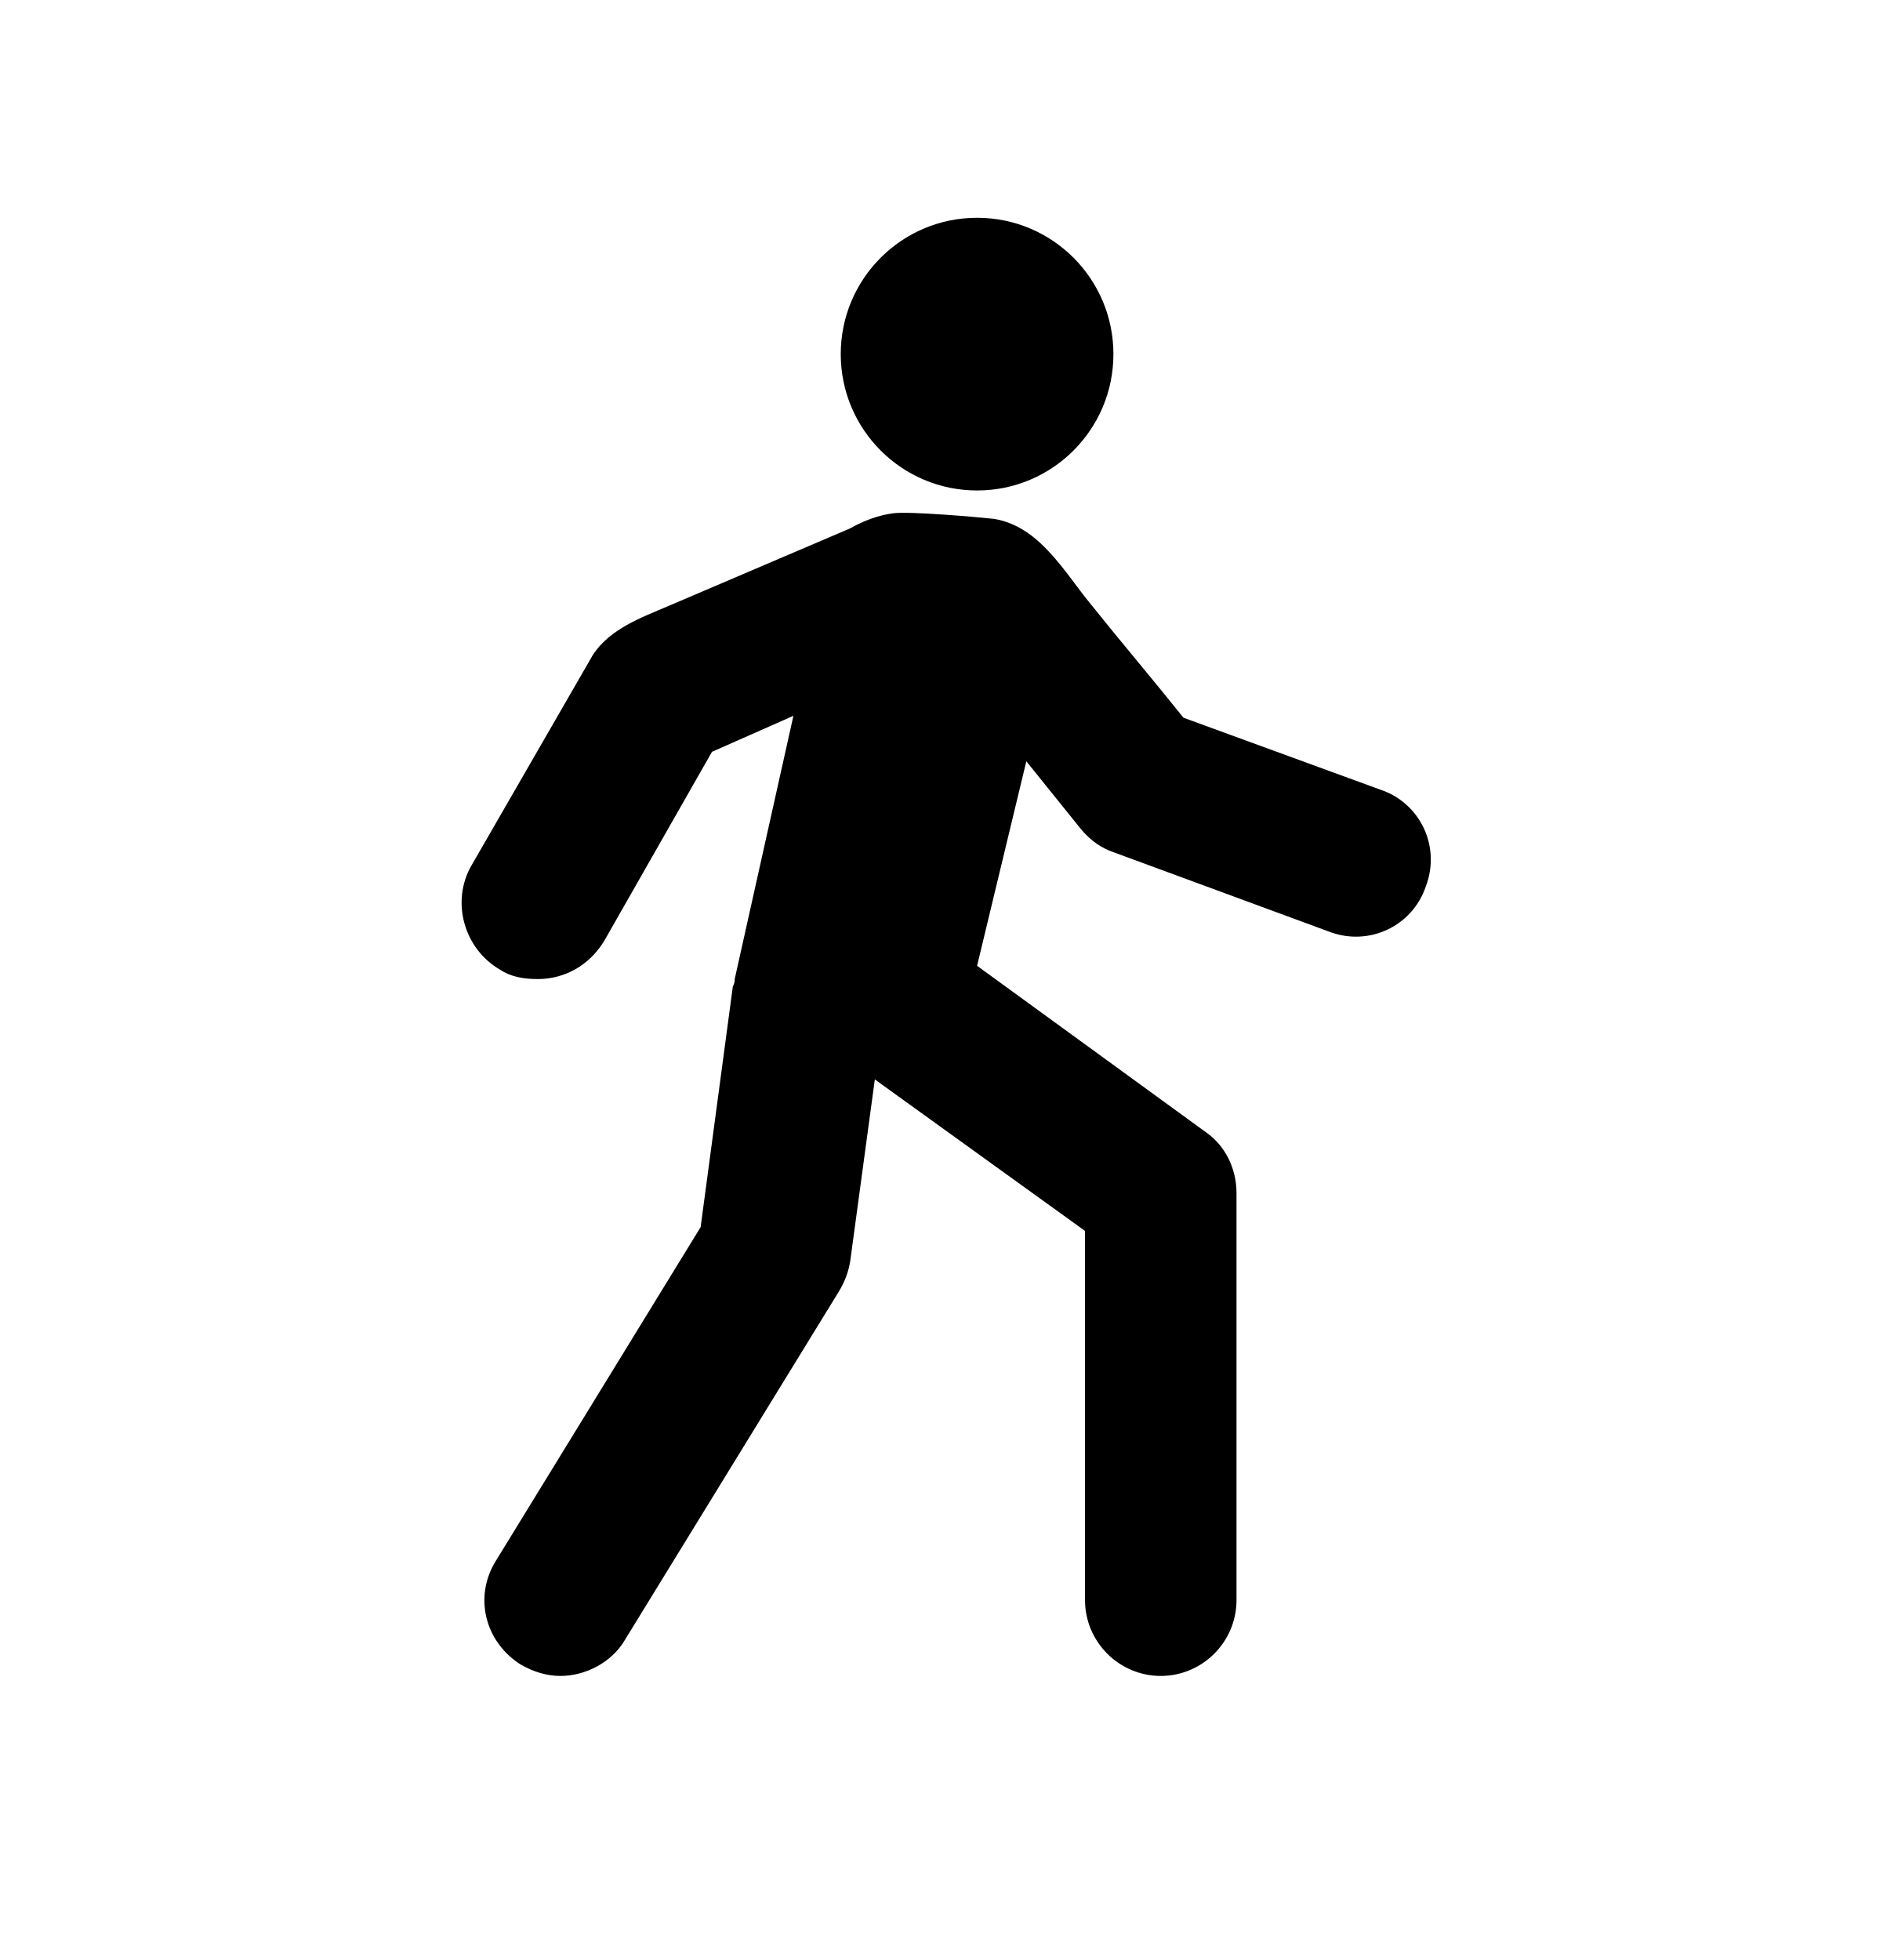
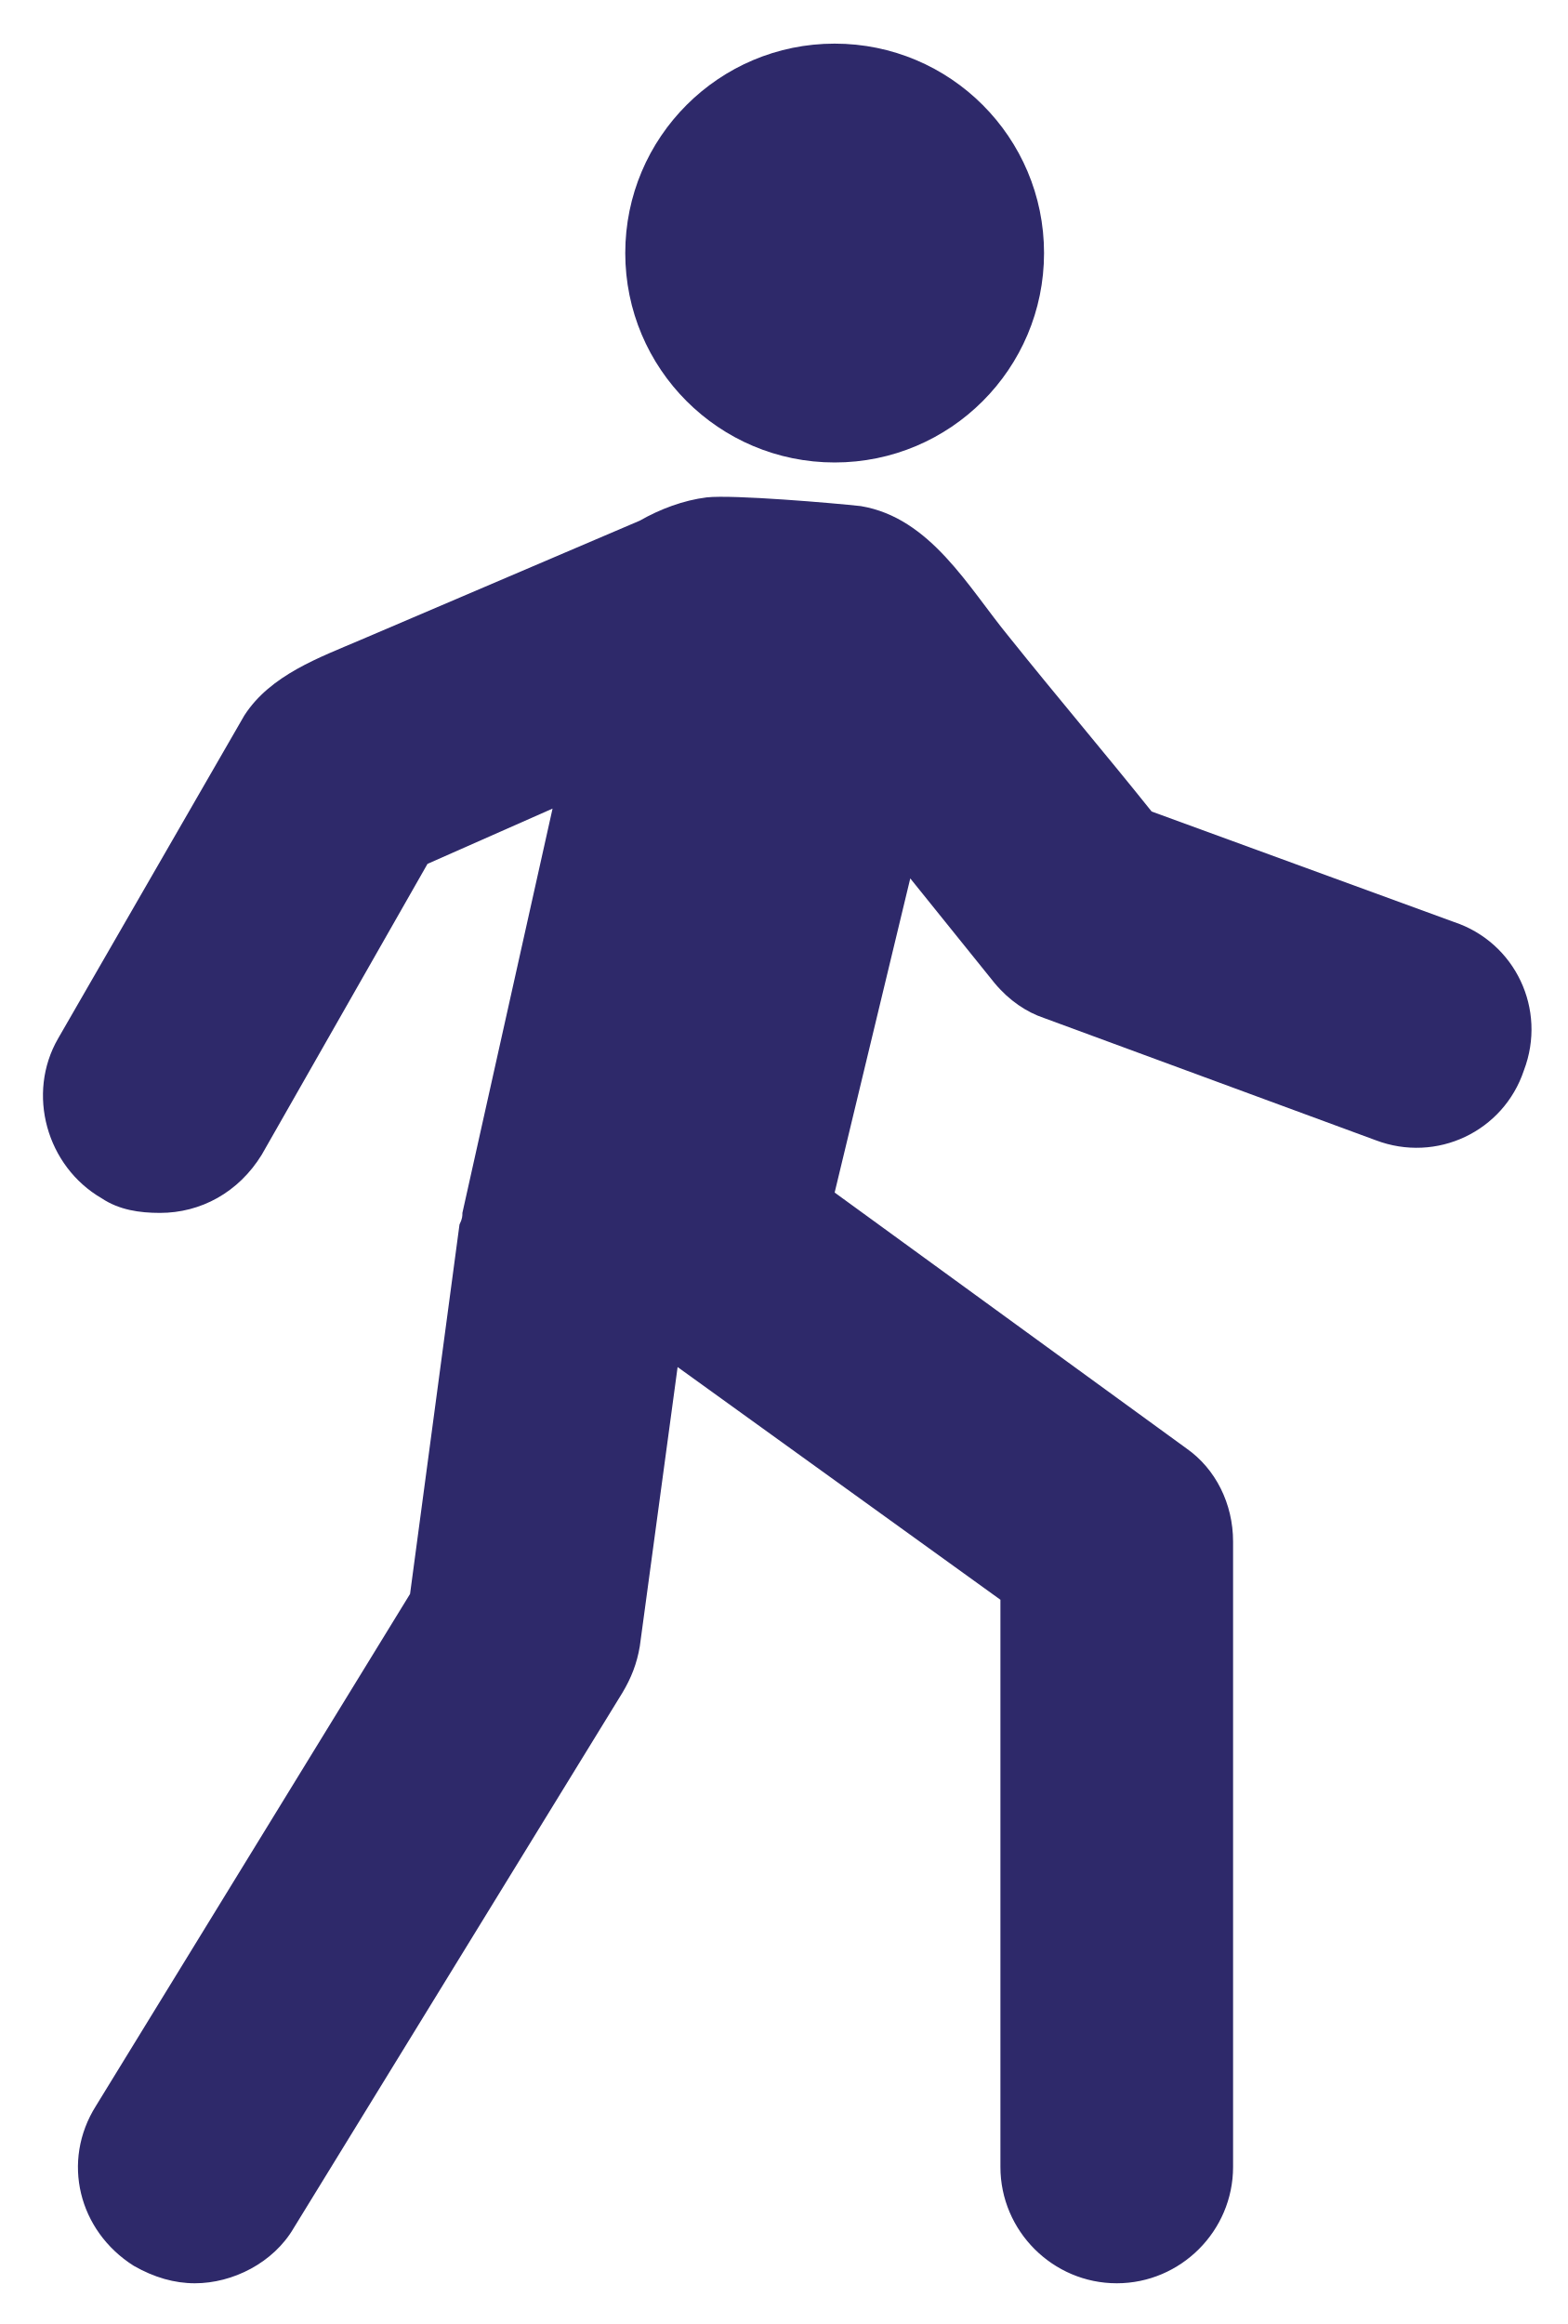
- <svg xmlns="http://www.w3.org/2000/svg" version="1.1" id="Calque_1" x="0px" y="0px" viewBox="0 0 100 103.5" style="enable-background:new 0 0 100 103.5;" xml:space="preserve">
-   <circle cx="51.6" cy="18.7" r="7.2" />
-   <path d="M35.3,32c-1.4,0.6-3.1,1.2-4,2.6l-6.4,11.1c-1.1,1.9-0.4,4.4,1.5,5.5c0.6,0.4,1.3,0.5,2,0.5c1.4,0,2.7-0.7,3.5-2l5.7-10  l4.3-1.9l-3.1,13.9c0,0.1,0,0.2-0.1,0.4L37,64.8L26.2,82.4c-1.2,1.9-0.6,4.3,1.3,5.5c0.7,0.4,1.4,0.6,2.1,0.6c1.3,0,2.7-0.7,3.4-1.9  l11.3-18.4c0.3-0.5,0.5-1,0.6-1.6l1.3-9.6l11.1,8v19.5c0,2.2,1.8,4,4,4s4-1.8,4-4V63c0-1.3-0.6-2.5-1.6-3.2L51.6,51l2.6-10.8  l2.9,3.6c0.5,0.6,1.1,1,1.7,1.2l11.4,4.2c2.1,0.8,4.4-0.3,5.1-2.4c0.8-2.1-0.3-4.4-2.4-5.1l-10.4-3.8c-1.6-2-3.3-4-4.9-6  c-1.4-1.7-2.7-4.1-5.1-4.5c-0.9-0.1-4.4-0.4-5.3-0.3c-0.8,0.1-1.6,0.4-2.3,0.8L35.3,32z" />
+ <svg xmlns="http://www.w3.org/2000/svg" version="1.1" id="Calque_1" x="0px" y="0px" viewBox="0 0 53.9 79.9" style="enable-background:new 0 0 53.9 79.9;" xml:space="preserve">
+   <style type="text/css">
+ 	.st0{fill:#2E296A;}
+ </style>
+   <circle class="st0" cx="28.7" cy="8.7" r="7.2" />
+   <path class="st0" d="M12.4,22c-1.4,0.6-3.1,1.2-4,2.6L2,35.7c-1.1,1.9-0.4,4.4,1.5,5.5c0.6,0.4,1.3,0.5,2,0.5c1.4,0,2.7-0.7,3.5-2  l5.7-10l4.3-1.9l-3.1,13.9c0,0.1,0,0.2-0.1,0.4l-1.7,12.7L3.3,72.4c-1.2,1.9-0.6,4.3,1.3,5.5c0.7,0.4,1.4,0.6,2.1,0.6  c1.3,0,2.7-0.7,3.4-1.9l11.3-18.4c0.3-0.5,0.5-1,0.6-1.6l1.3-9.6l11.1,8v19.5c0,2.2,1.8,4,4,4s4-1.8,4-4V53c0-1.3-0.6-2.5-1.6-3.2  L28.7,41l2.6-10.8l2.9,3.6c0.5,0.6,1.1,1,1.7,1.2l11.4,4.2c2.1,0.8,4.4-0.3,5.1-2.4c0.8-2.1-0.3-4.4-2.4-5.1l-10.4-3.8  c-1.6-2-3.3-4-4.9-6c-1.4-1.7-2.7-4.1-5.1-4.5c-0.9-0.1-4.4-0.4-5.3-0.3c-0.8,0.1-1.6,0.4-2.3,0.8L12.4,22z" />
</svg>
